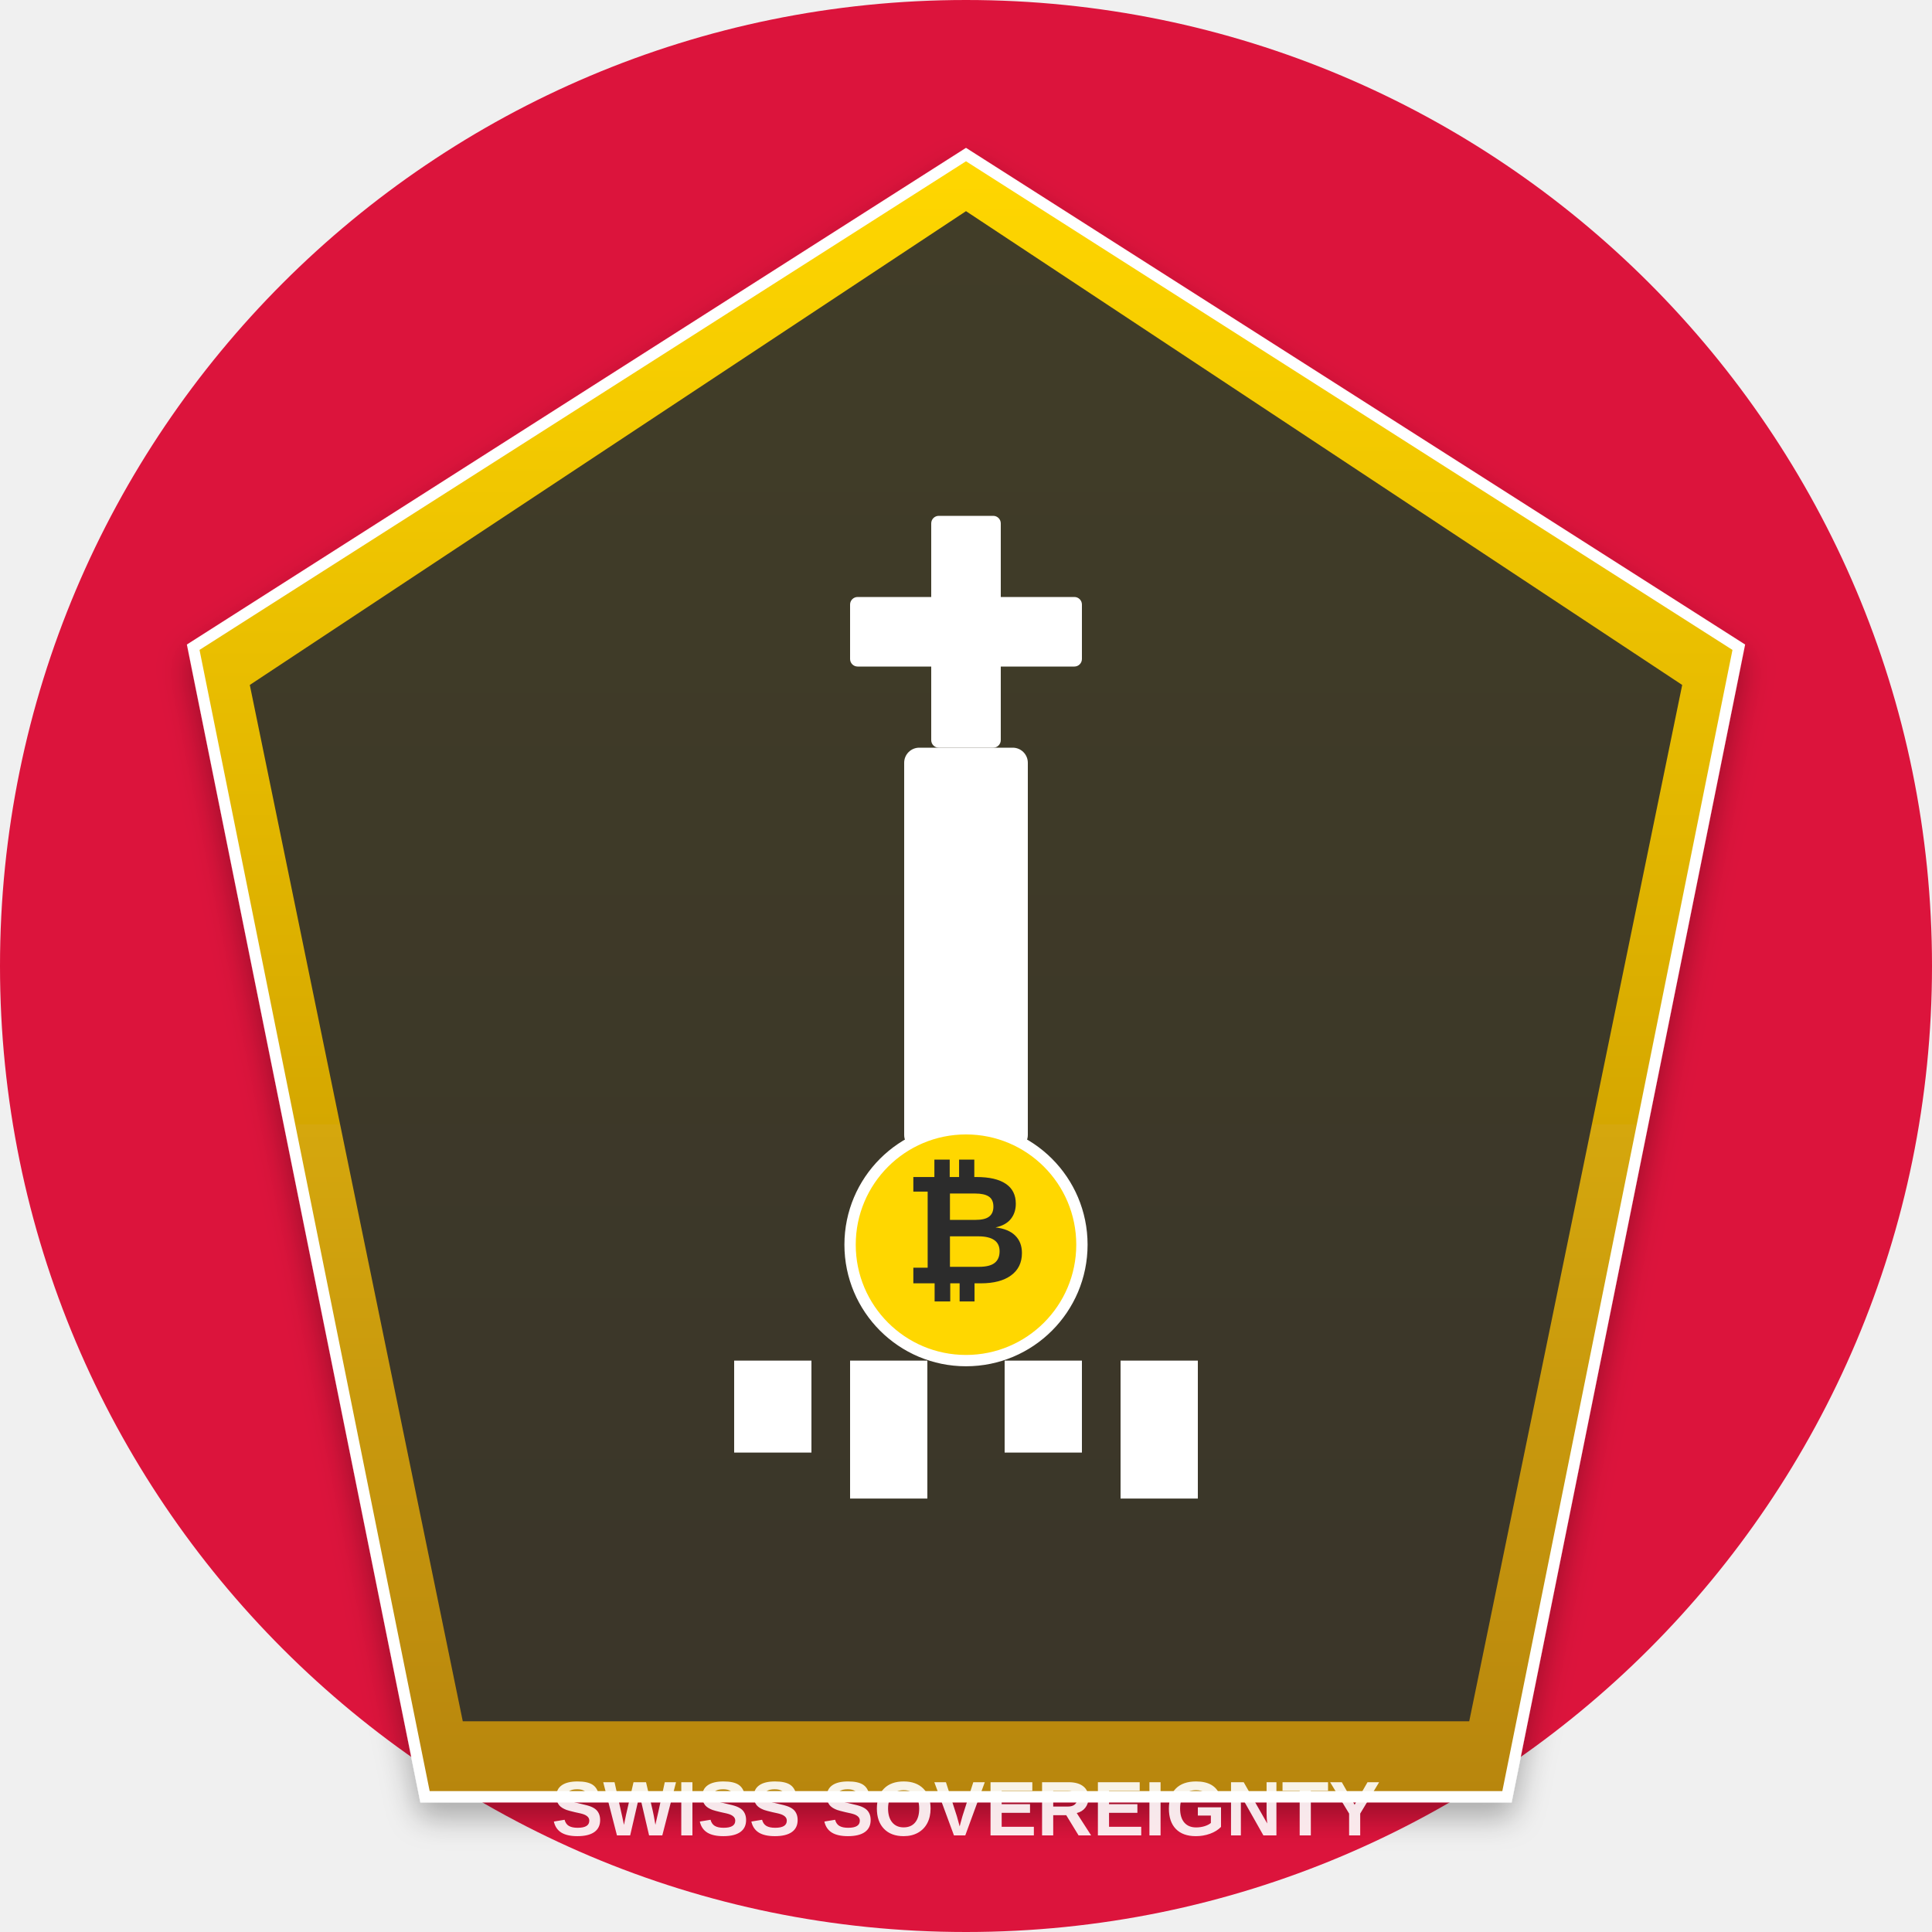
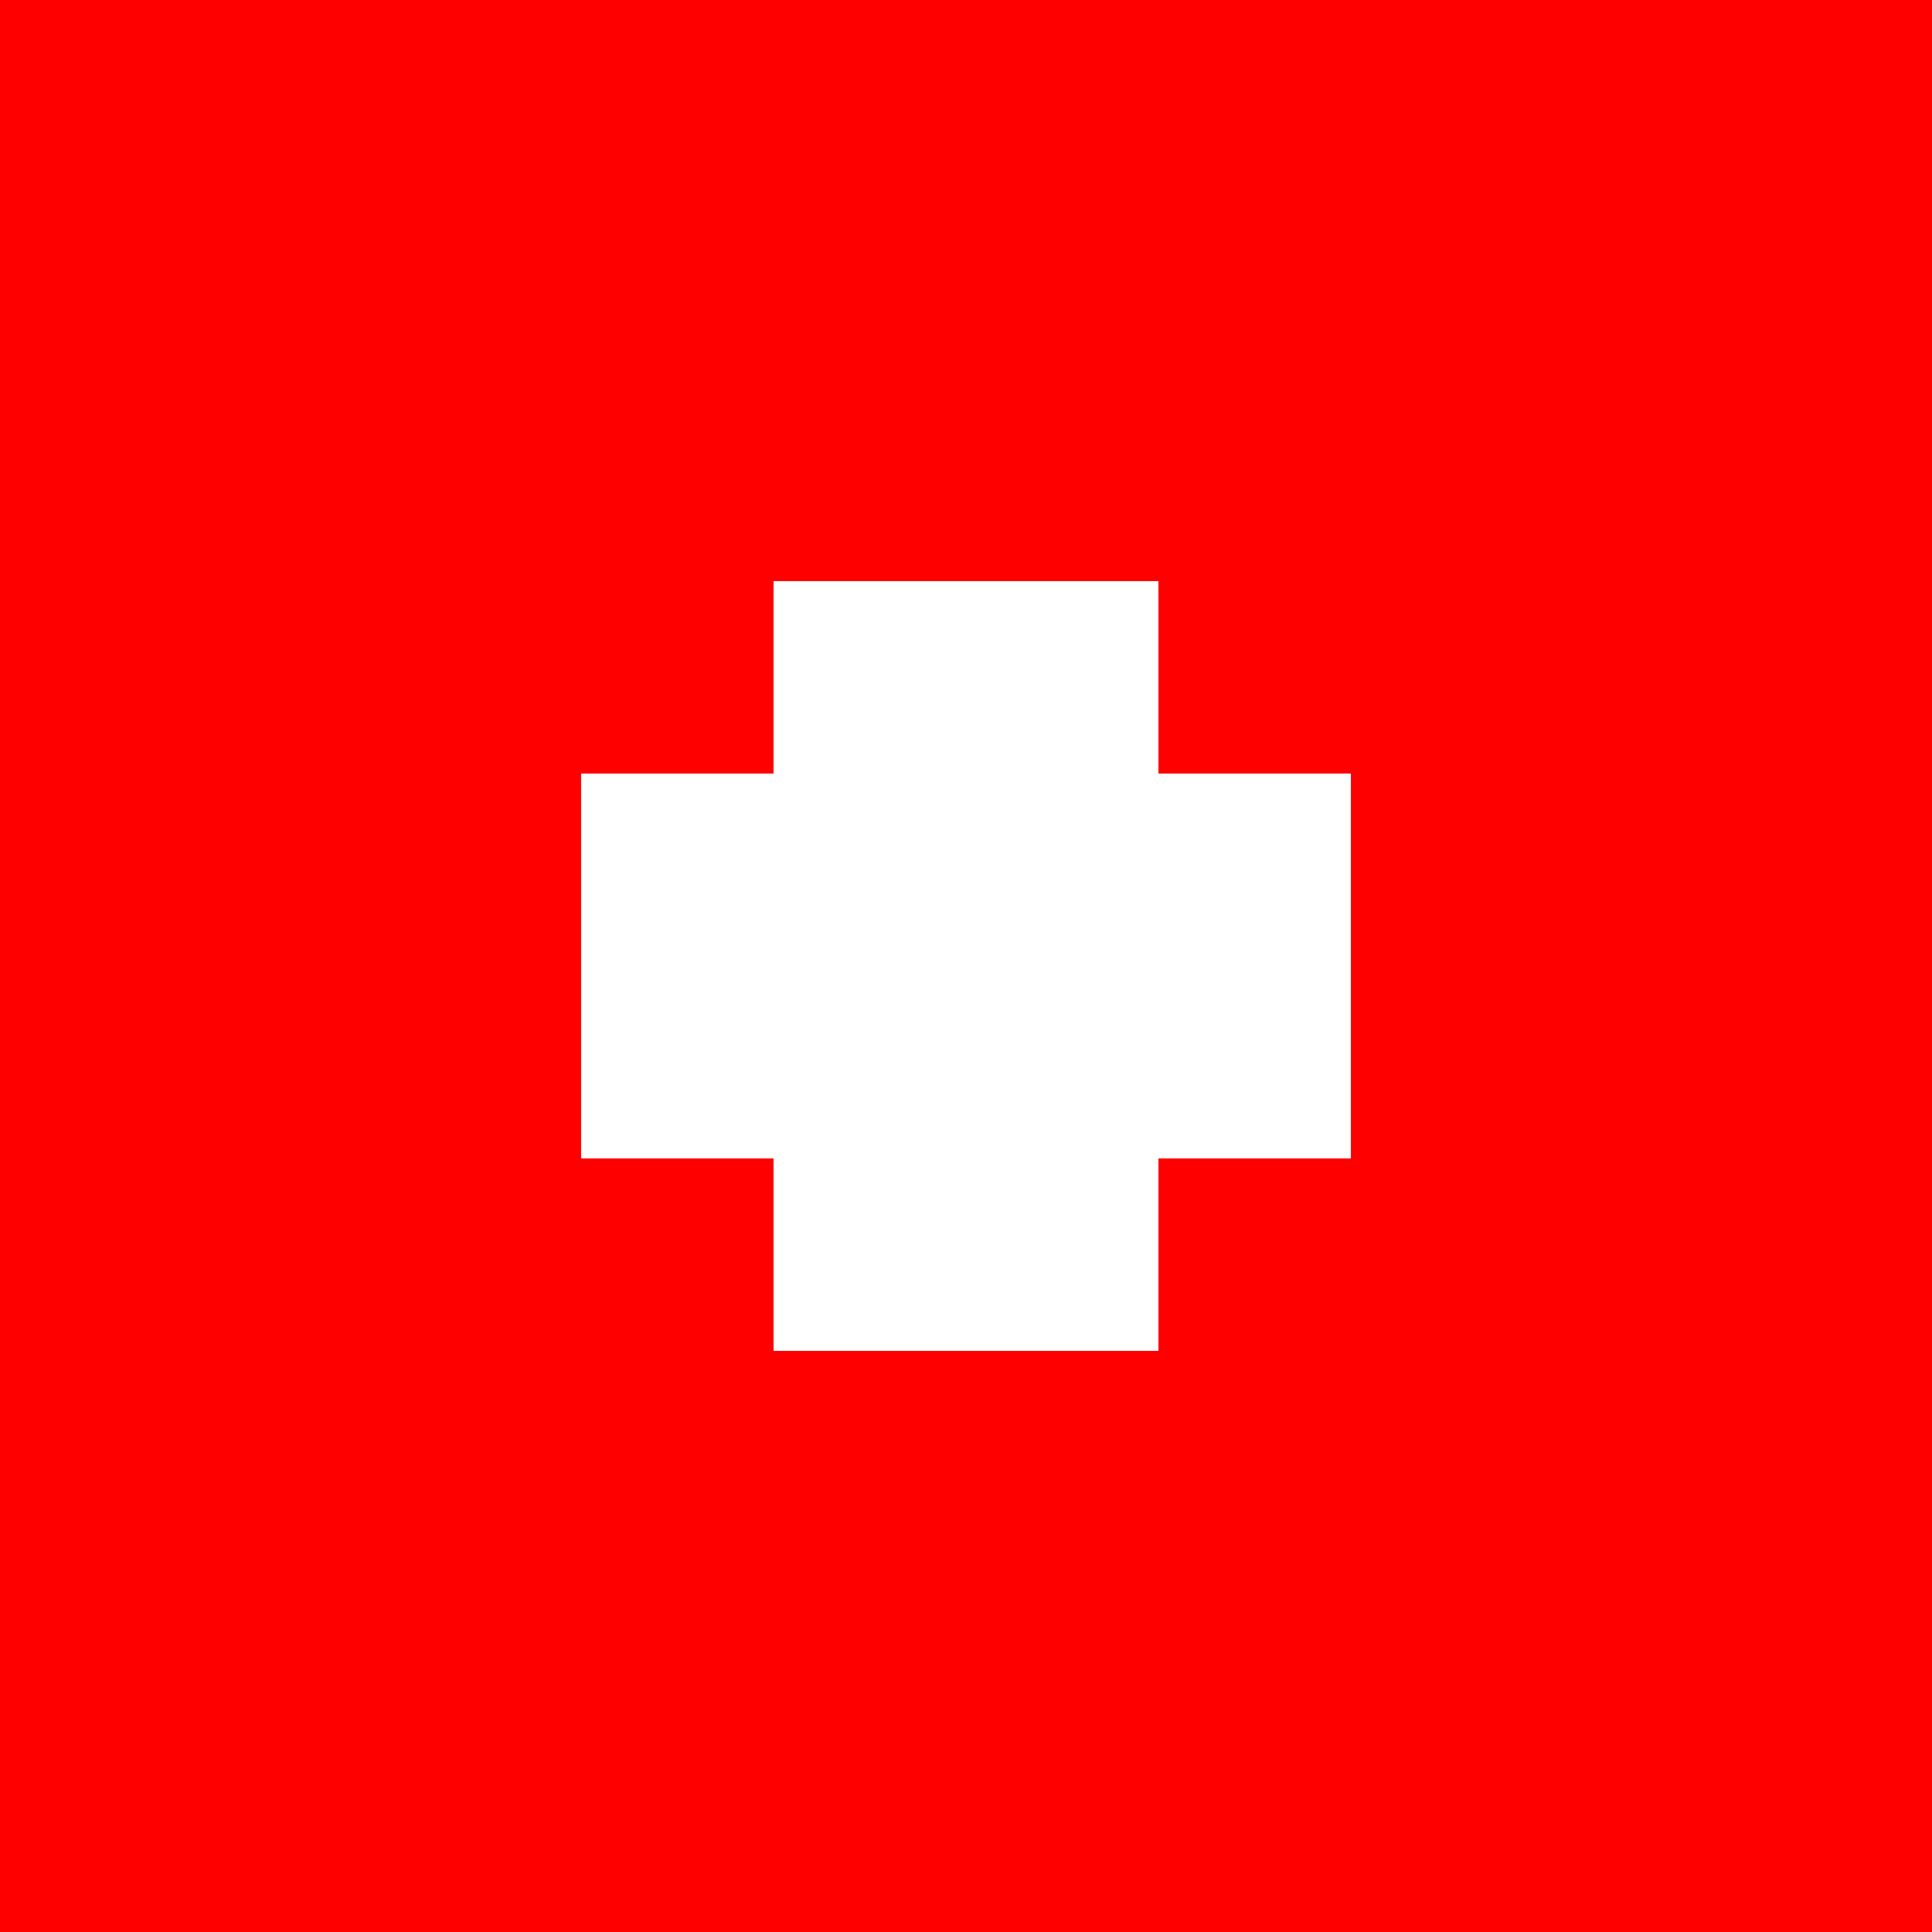
- <svg xmlns="http://www.w3.org/2000/svg" width="512" height="512" viewBox="0 0 512 512" version="1.1">
-   <circle cx="256.0" cy="256.0" r="256.0" fill="#DC143C" />
-   <defs>
-     <linearGradient id="shieldGradient" x1="0%" y1="0%" x2="0%" y2="100%">
-       <stop offset="0%" style="stop-color:#FFD700;stop-opacity:1" />
-       <stop offset="100%" style="stop-color:#B8860B;stop-opacity:1" />
-     </linearGradient>
-     <filter id="shadow">
-       <feDropShadow dx="0" dy="4" stdDeviation="4" flood-opacity="0.3" />
-     </filter>
-   </defs>
-   <path d="M 256.0 40.96            L 460.8 171.52            L 399.36 476.16            L 112.64 476.16            L 51.2 171.52            Z" fill="url(#shieldGradient)" stroke="#FFFFFF" stroke-width="3" filter="url(#shadow)" />
-   <path d="M 256.0 55.96            L 445.8 181.52            L 389.36 456.16            L 122.64 456.16            L 66.2 181.52            Z" fill="#2C2C2C" opacity="0.9" />
-   <g id="swissCross">
-     <rect x="246.784" y="136.704" width="18.432" height="61.44" fill="#FFFFFF" rx="2" />
-     <rect x="225.28" y="158.208" width="61.44" height="18.432" fill="#FFFFFF" rx="2" />
-   </g>
-   <rect x="239.616" y="198.144" width="32.768" height="106.624" fill="#FFFFFF" rx="4" />
-   <g id="keyTeeth">
-     <circle cx="256.0" cy="329.856" r="30.72" fill="#FFD700" stroke="#FFFFFF" stroke-width="3" />
-     <text x="256.0" y="340.096" font-family="Arial, sans-serif" font-weight="bold" font-size="40.96" fill="#2C2C2C" text-anchor="middle">₿</text>
-     <rect x="194.56" y="360.576" width="20.48" height="24.371" fill="#FFFFFF" />
-     <rect x="225.28" y="360.576" width="20.48" height="36.557" fill="#FFFFFF" />
-     <rect x="266.24" y="360.576" width="20.48" height="24.371" fill="#FFFFFF" />
-     <rect x="296.96" y="360.576" width="20.48" height="36.557" fill="#FFFFFF" />
-   </g>
-   <text x="256.0" y="486.4" font-family="Arial, sans-serif" font-weight="bold" font-size="20.48" fill="#FFFFFF" text-anchor="middle" opacity="0.9">SWISS SOVEREIGNTY</text>
+ <svg xmlns="http://www.w3.org/2000/svg" width="512" height="512" viewBox="0 0 512 512">
+   <rect width="512" height="512" fill="#FF0000" />
+   <rect x="205" y="154" width="102" height="204" fill="#FFFFFF" />
+   <rect x="154" y="205" width="204" height="102" fill="#FFFFFF" />
</svg>
